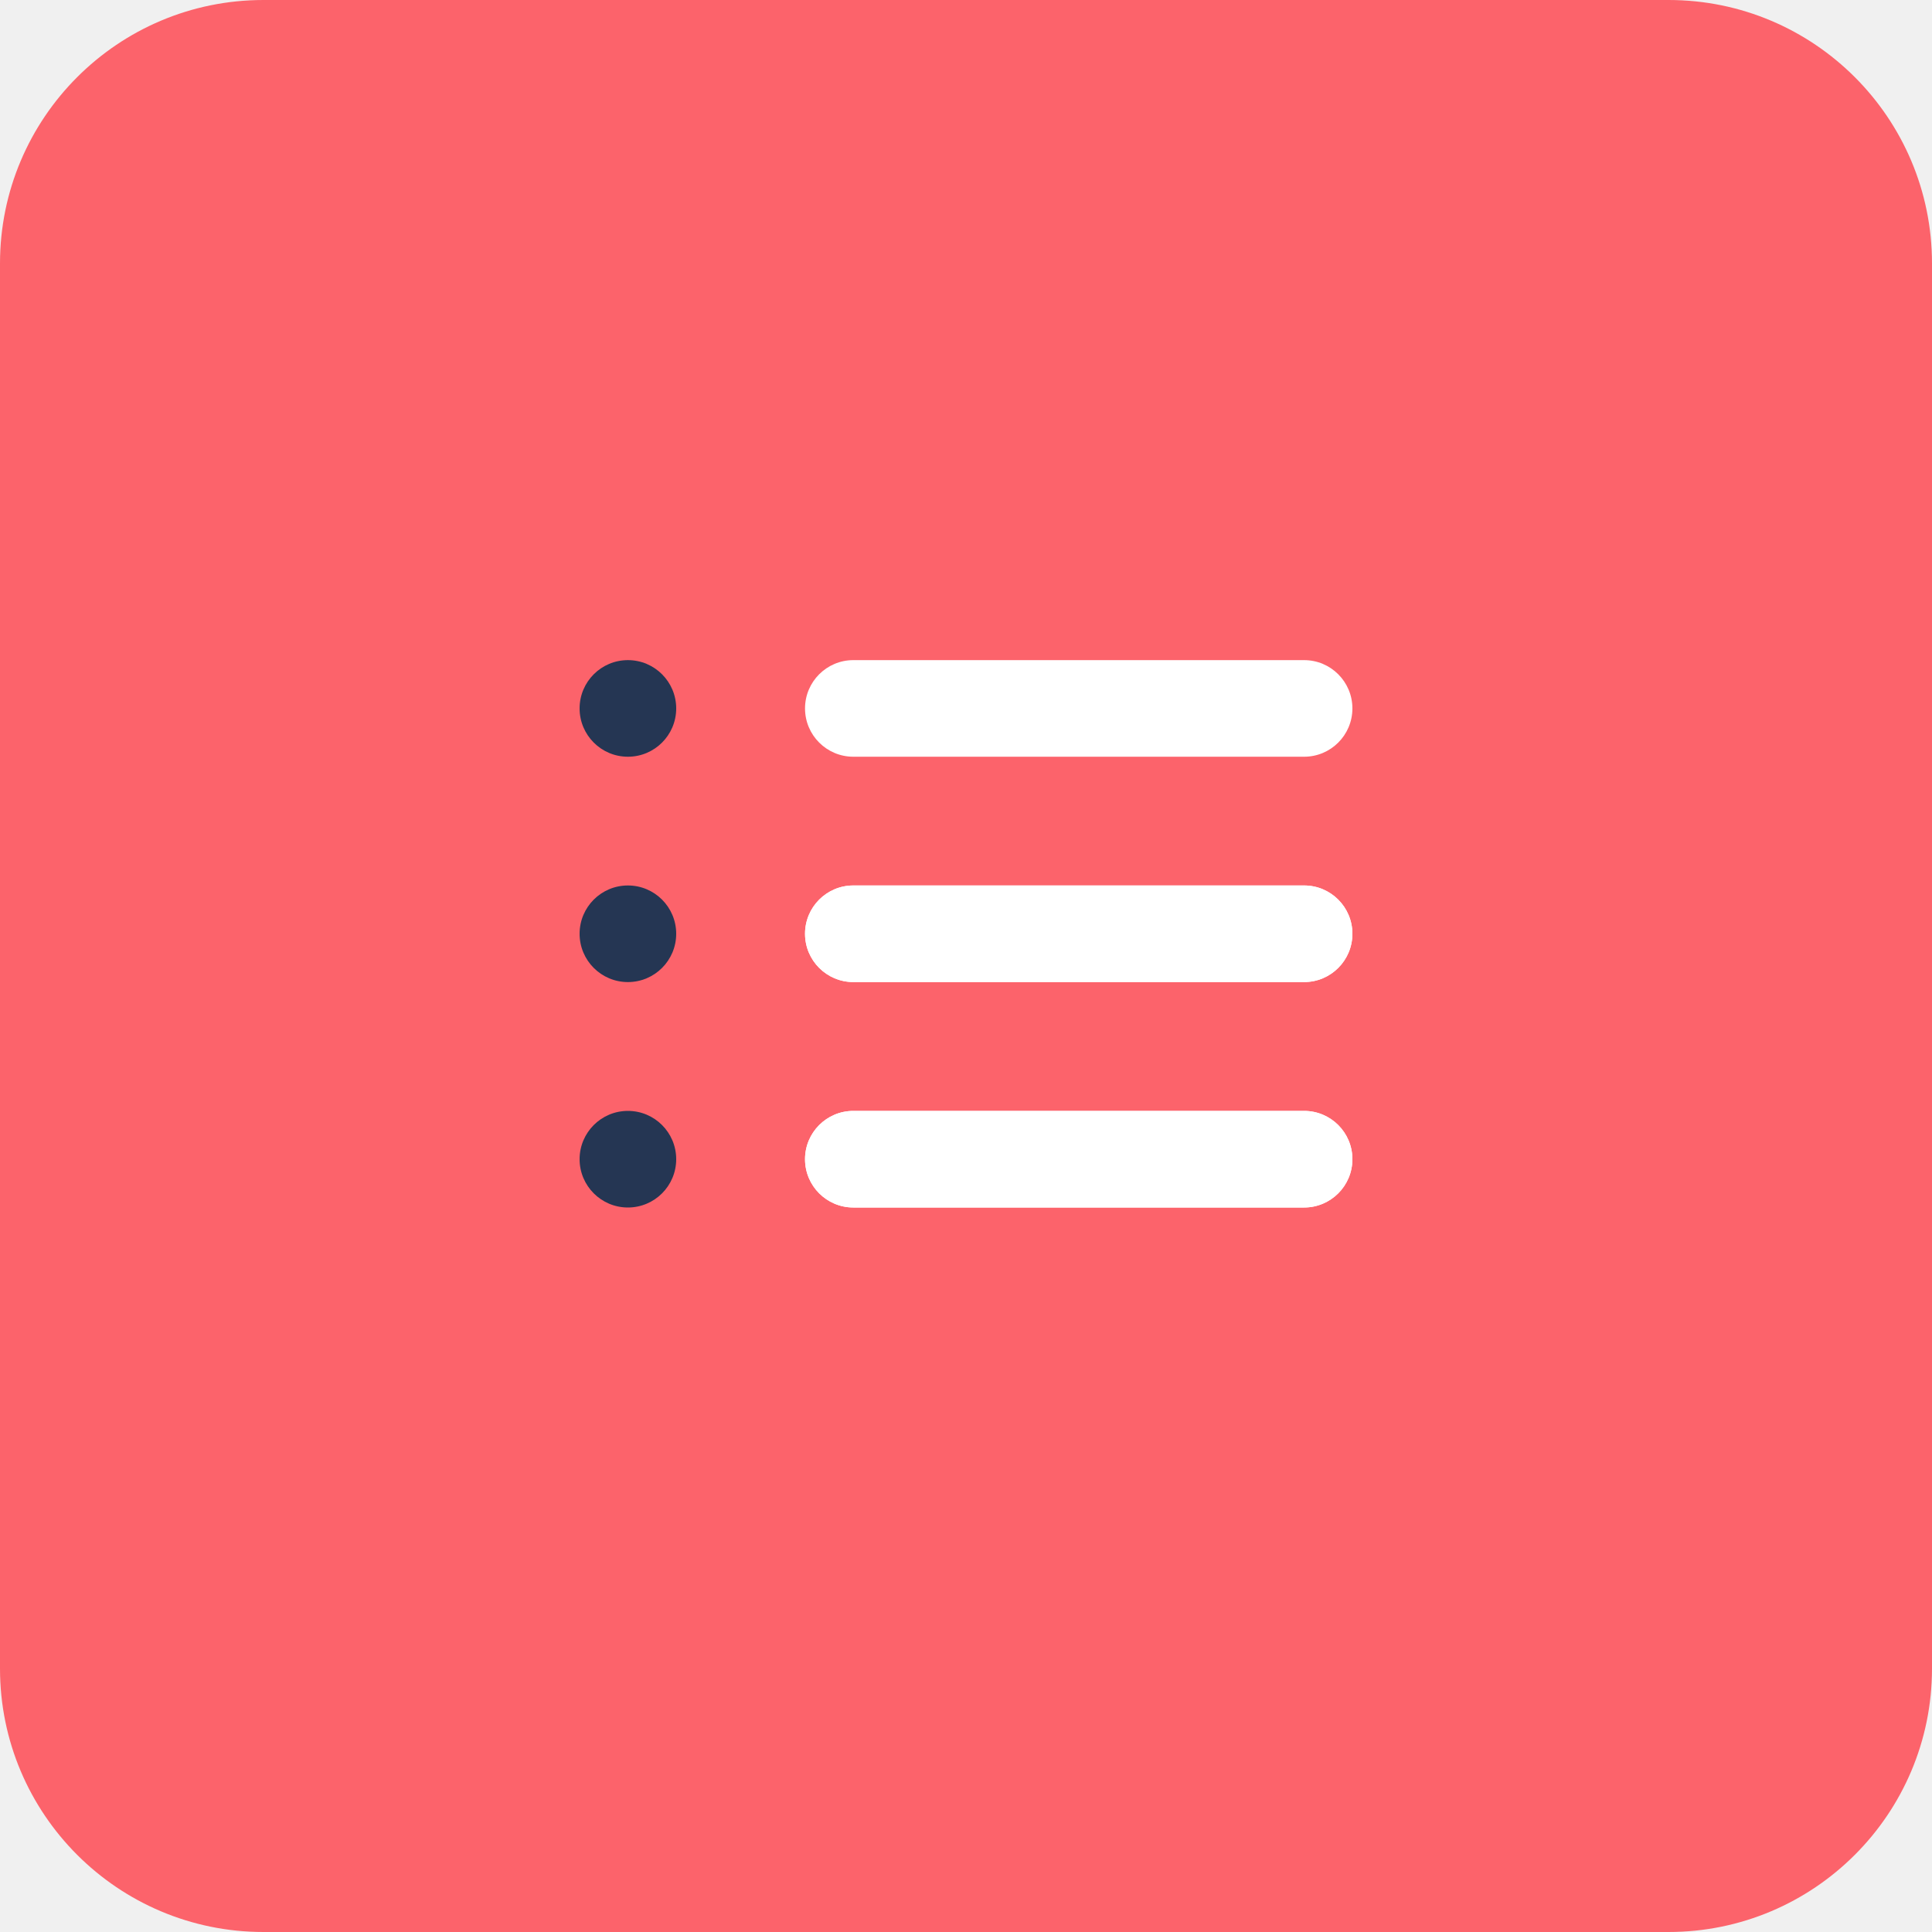
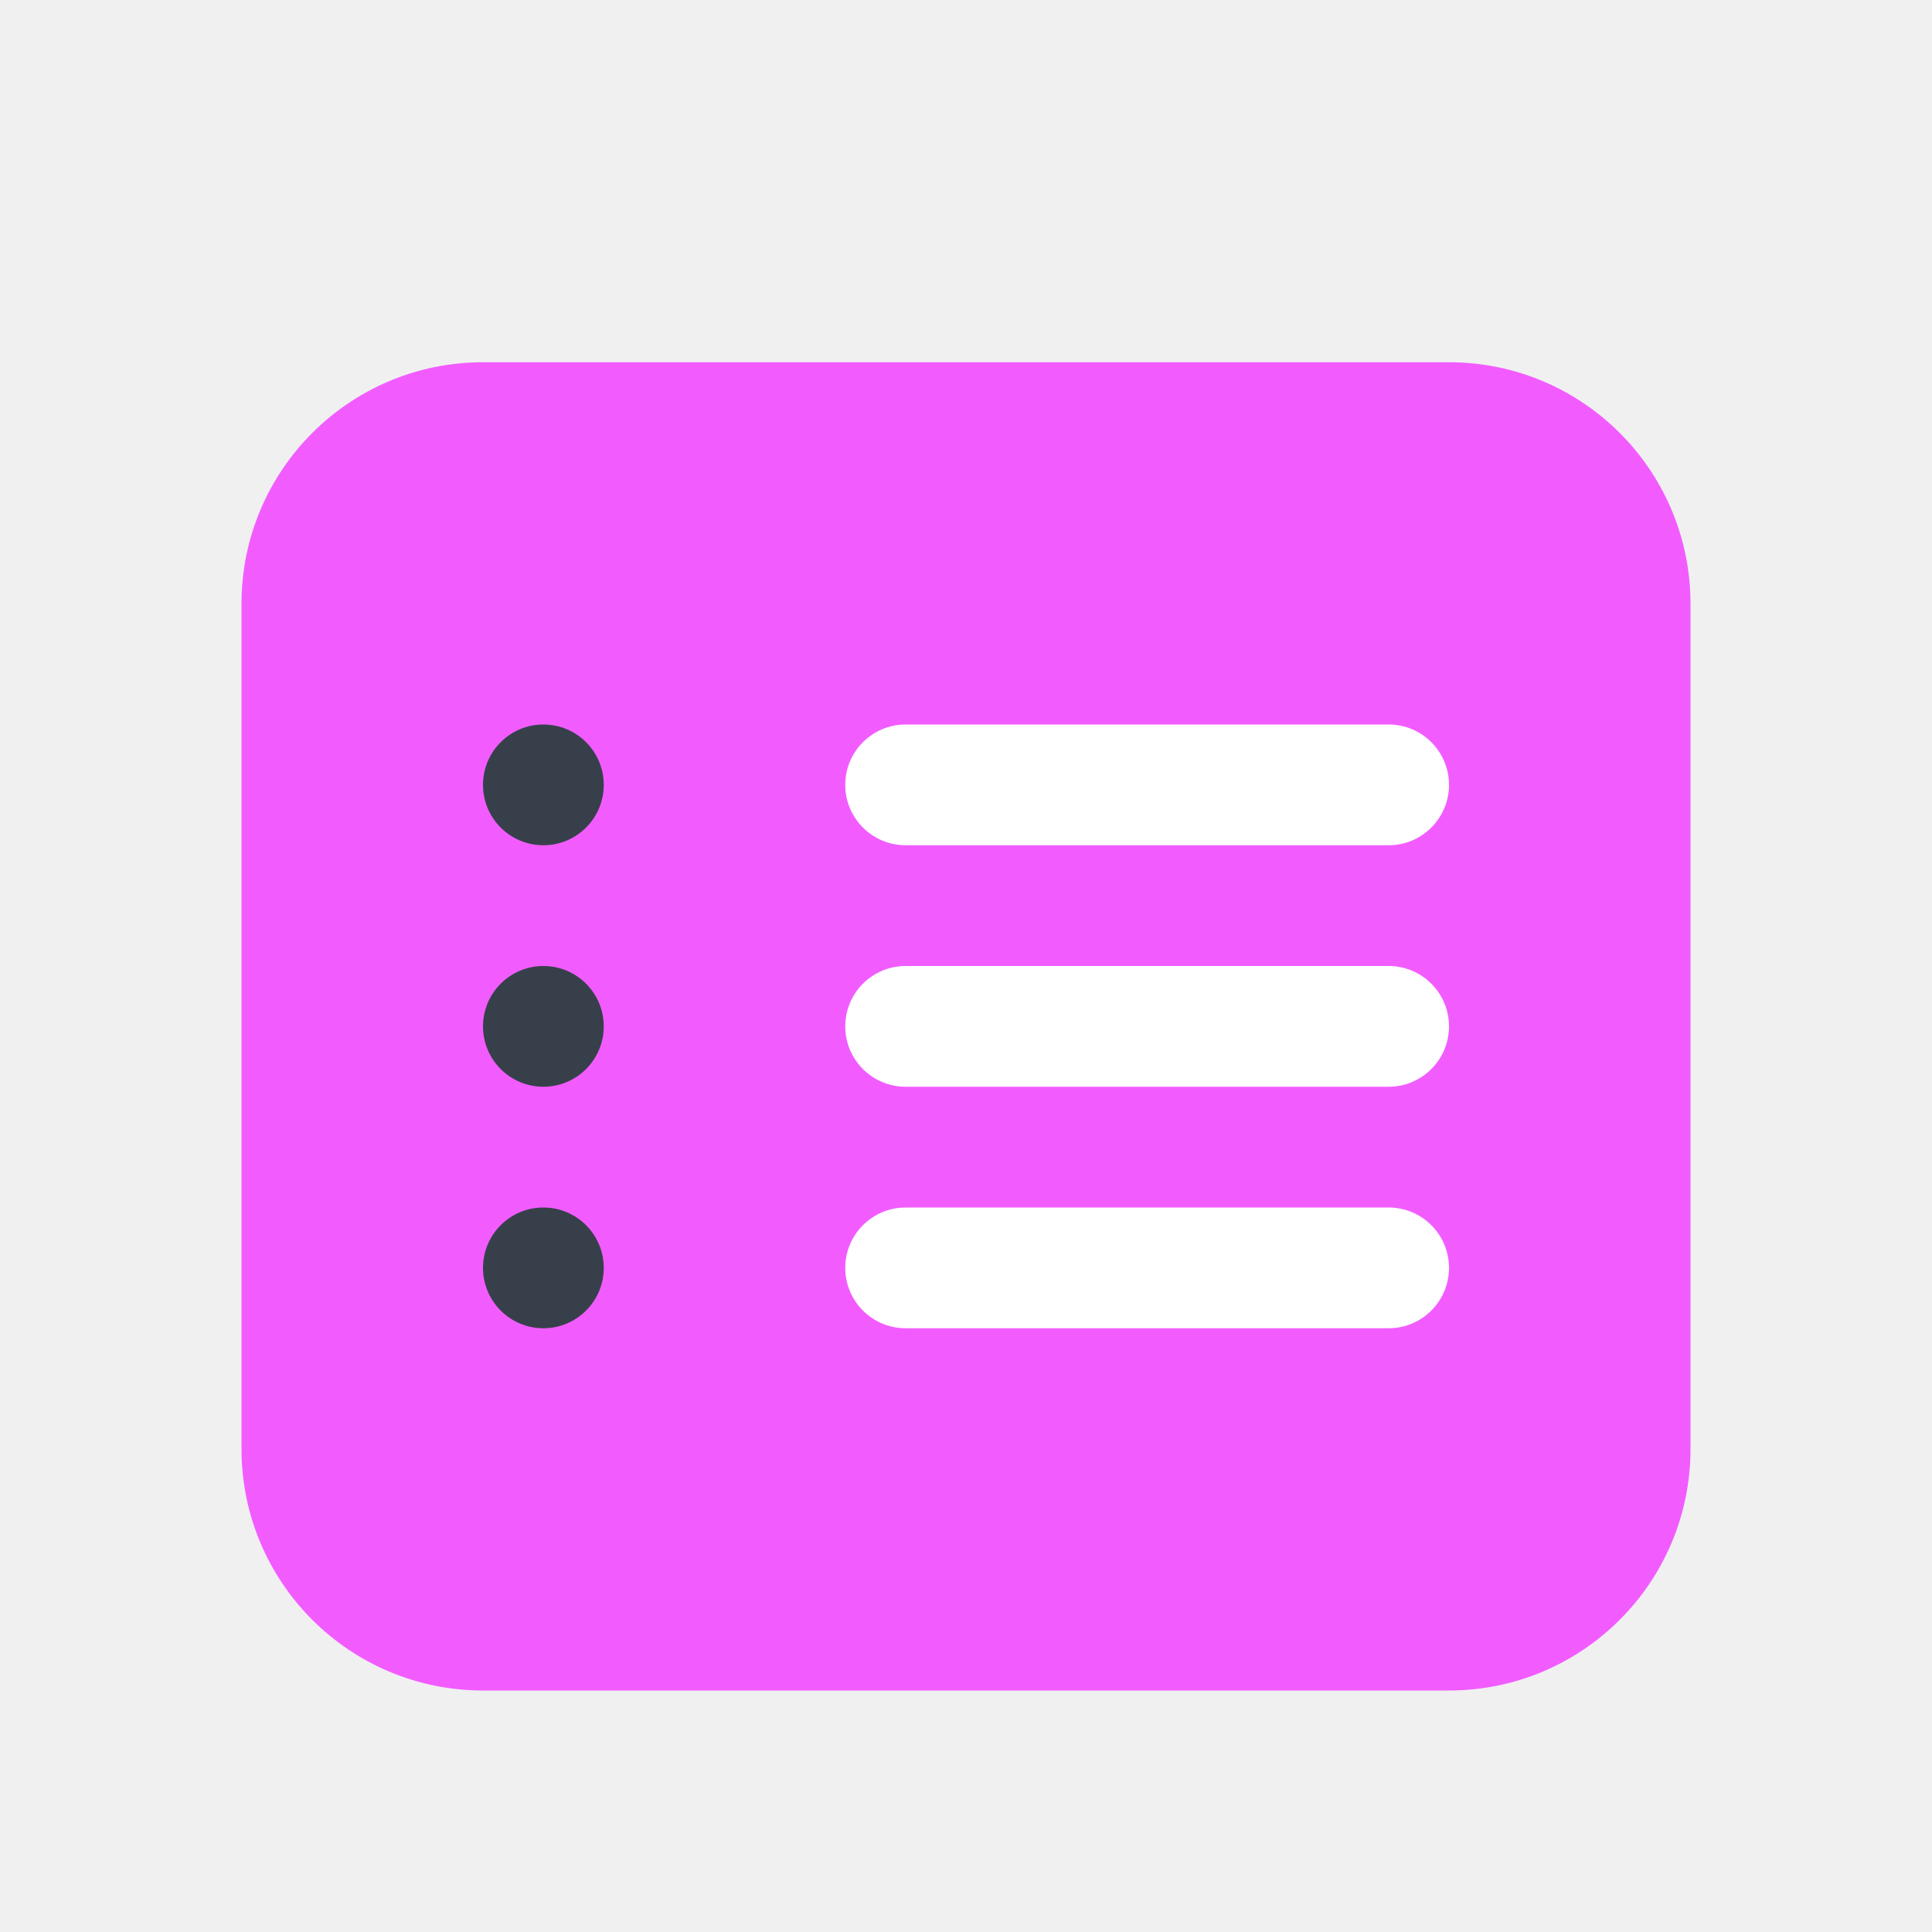
- <svg xmlns="http://www.w3.org/2000/svg" fill="none" height="22" viewBox="0 0 22 22" width="22">
-   <rect fill="#fc636b" height="22" rx="3" width="22" />
-   <circle cx="7.15" cy="8.067" fill="#253653" r=".55" />
-   <circle cx="7.15" cy="10.633" fill="#253653" r=".55" />
-   <circle cx="7.15" cy="13.2" fill="#253653" r=".55" />
-   <g fill="#fff">
-     <rect height="1.1" rx=".55" width="6.233" x="9.167" y="7.517" />
-     <rect height="1.1" rx=".55" width="6.233" x="9.167" y="10.083" />
-     <rect height="1.1" rx=".55" width="6.233" x="9.167" y="12.65" />
-     <rect height="1.1" rx=".55" width="6.233" x="9.167" y="10.083" />
-     <rect height="1.1" rx=".55" width="6.233" x="9.167" y="12.65" />
-   </g>
+ <svg xmlns="http://www.w3.org/2000/svg" width="16" height="16" viewBox="0 0 16 16" fill="none">
+   <rect x="2" y="3" width="12" height="11" rx="2" fill="#F25CFF" />
+   <rect x="7" y="6" width="5" height="1" rx="0.5" fill="white" />
+   <rect x="7" y="8" width="5" height="1" rx="0.5" fill="white" />
+   <rect x="7" y="10" width="5" height="1" rx="0.5" fill="white" />
+   <circle cx="4.5" cy="6.5" r="0.5" fill="#37404A" />
+   <circle cx="4.5" cy="8.5" r="0.5" fill="#37404A" />
+   <circle cx="4.5" cy="10.5" r="0.5" fill="#37404A" />
</svg>
